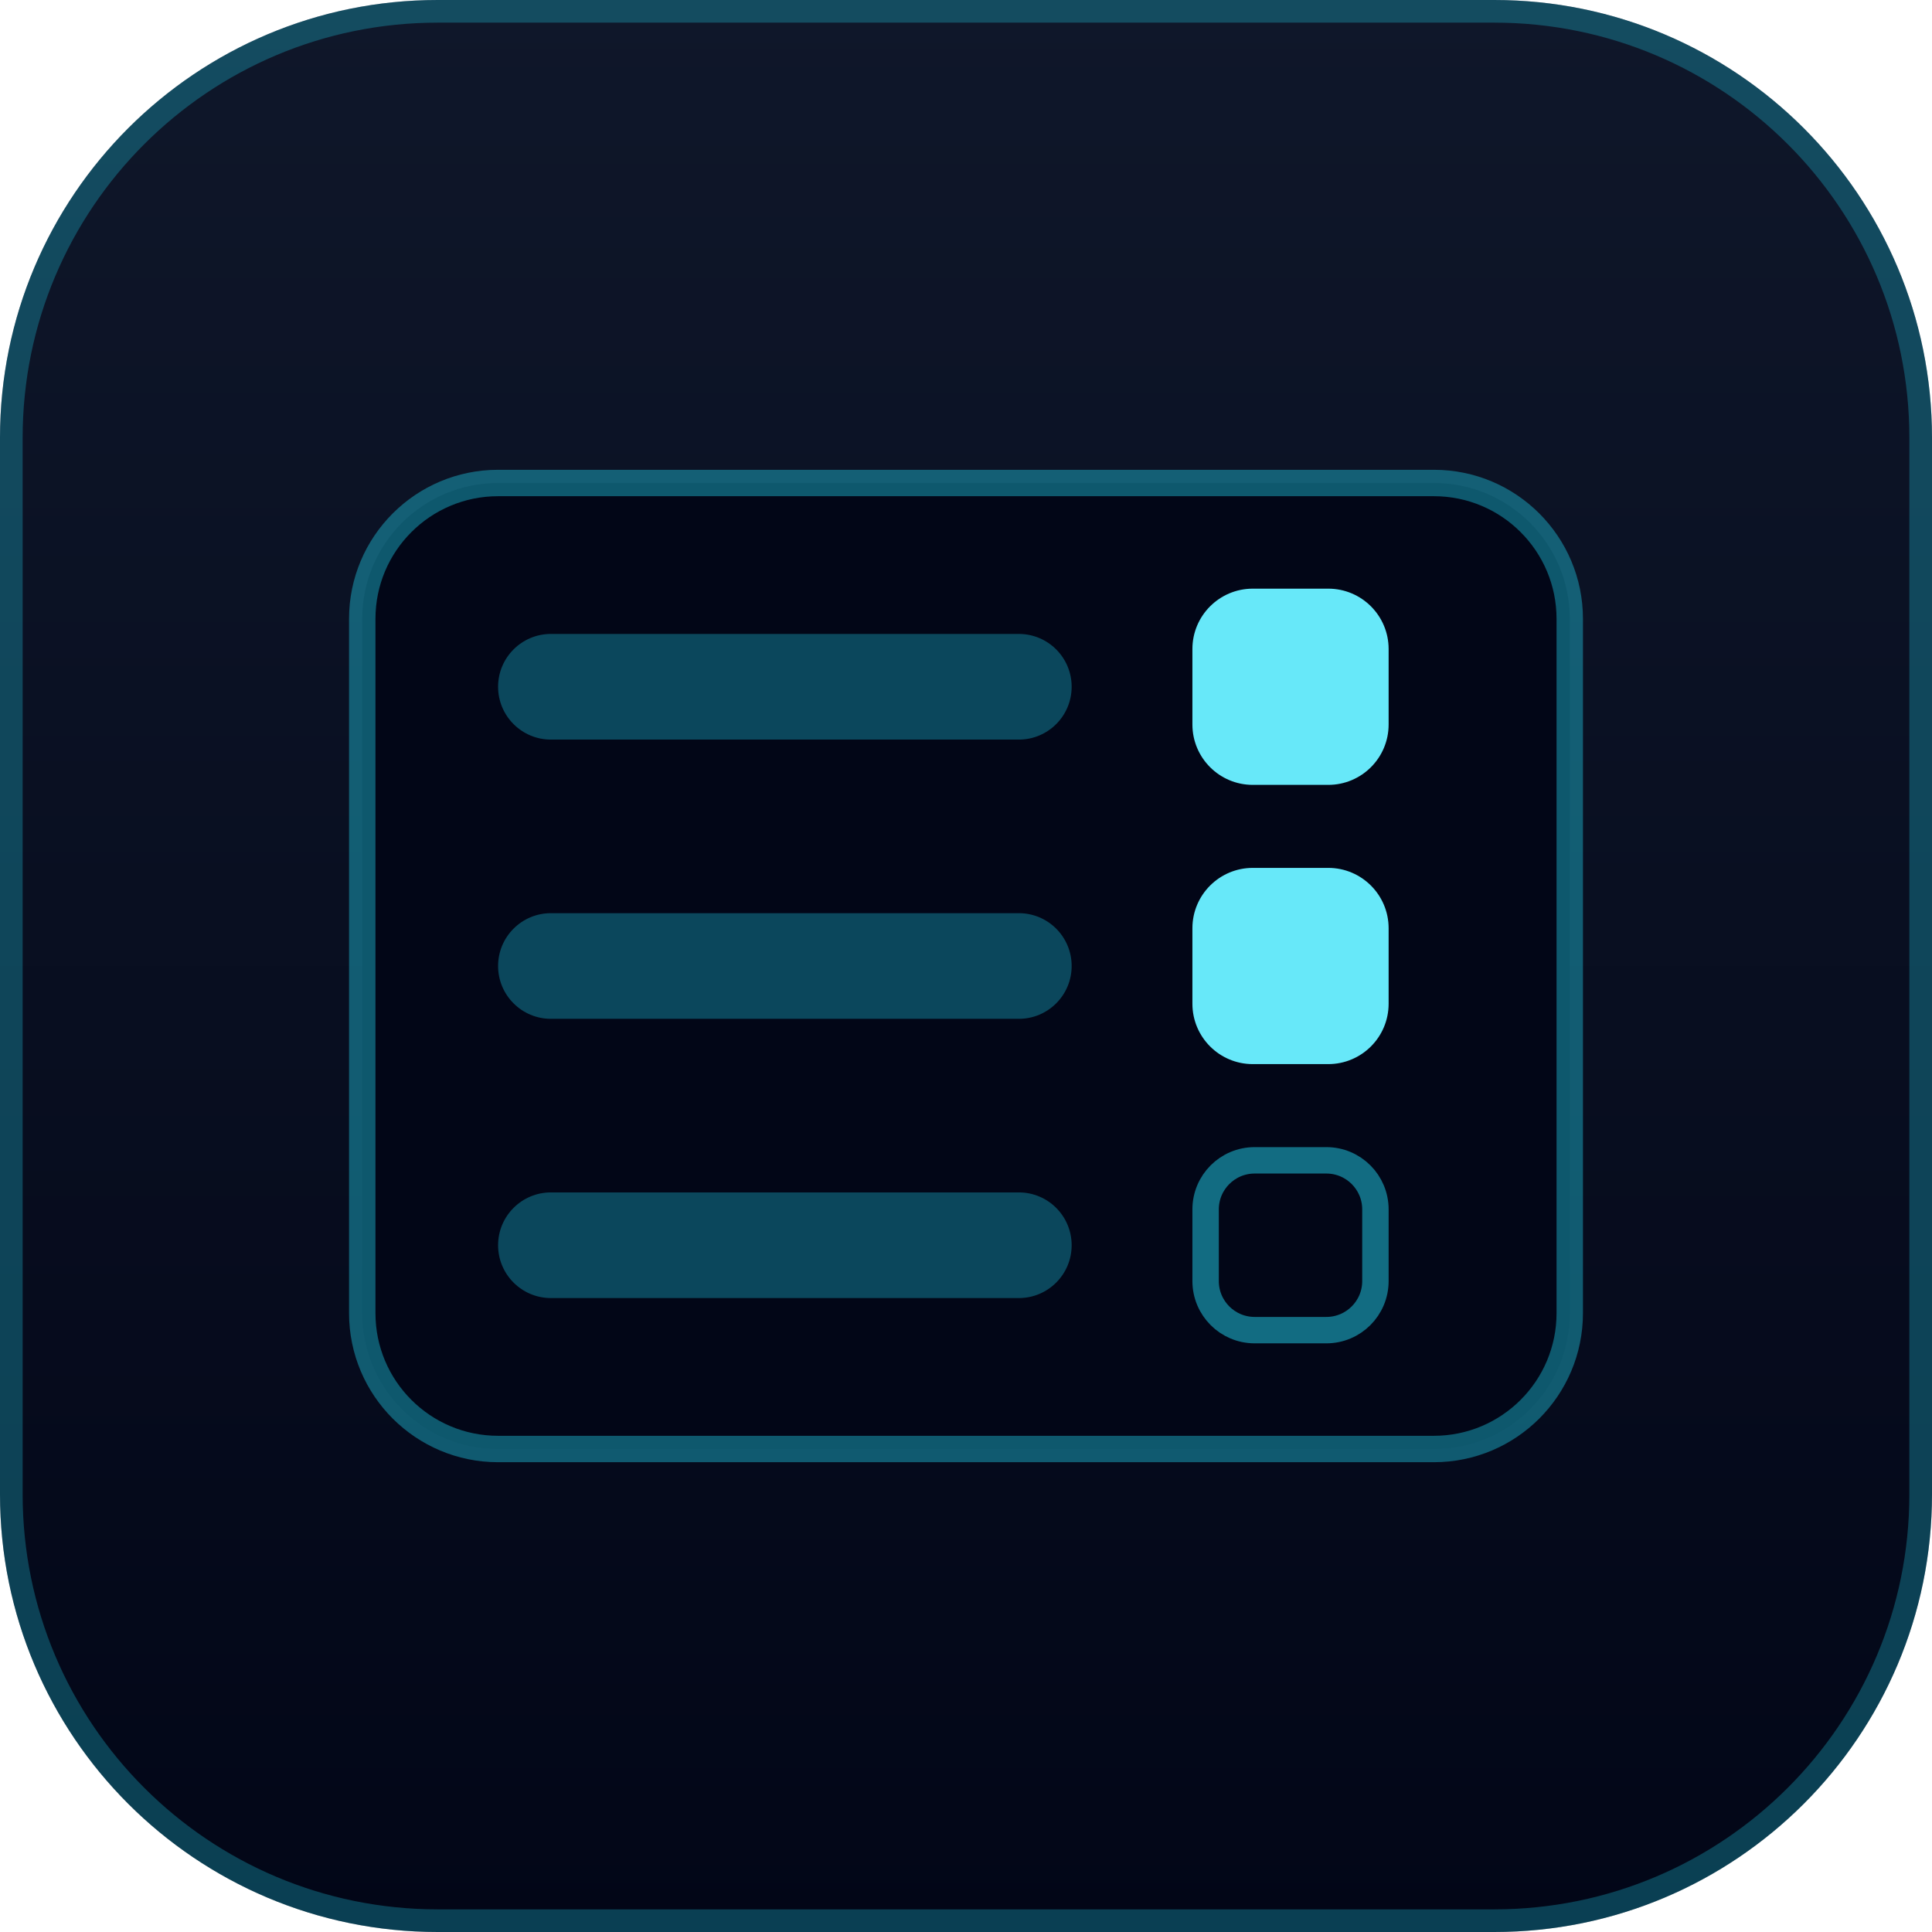
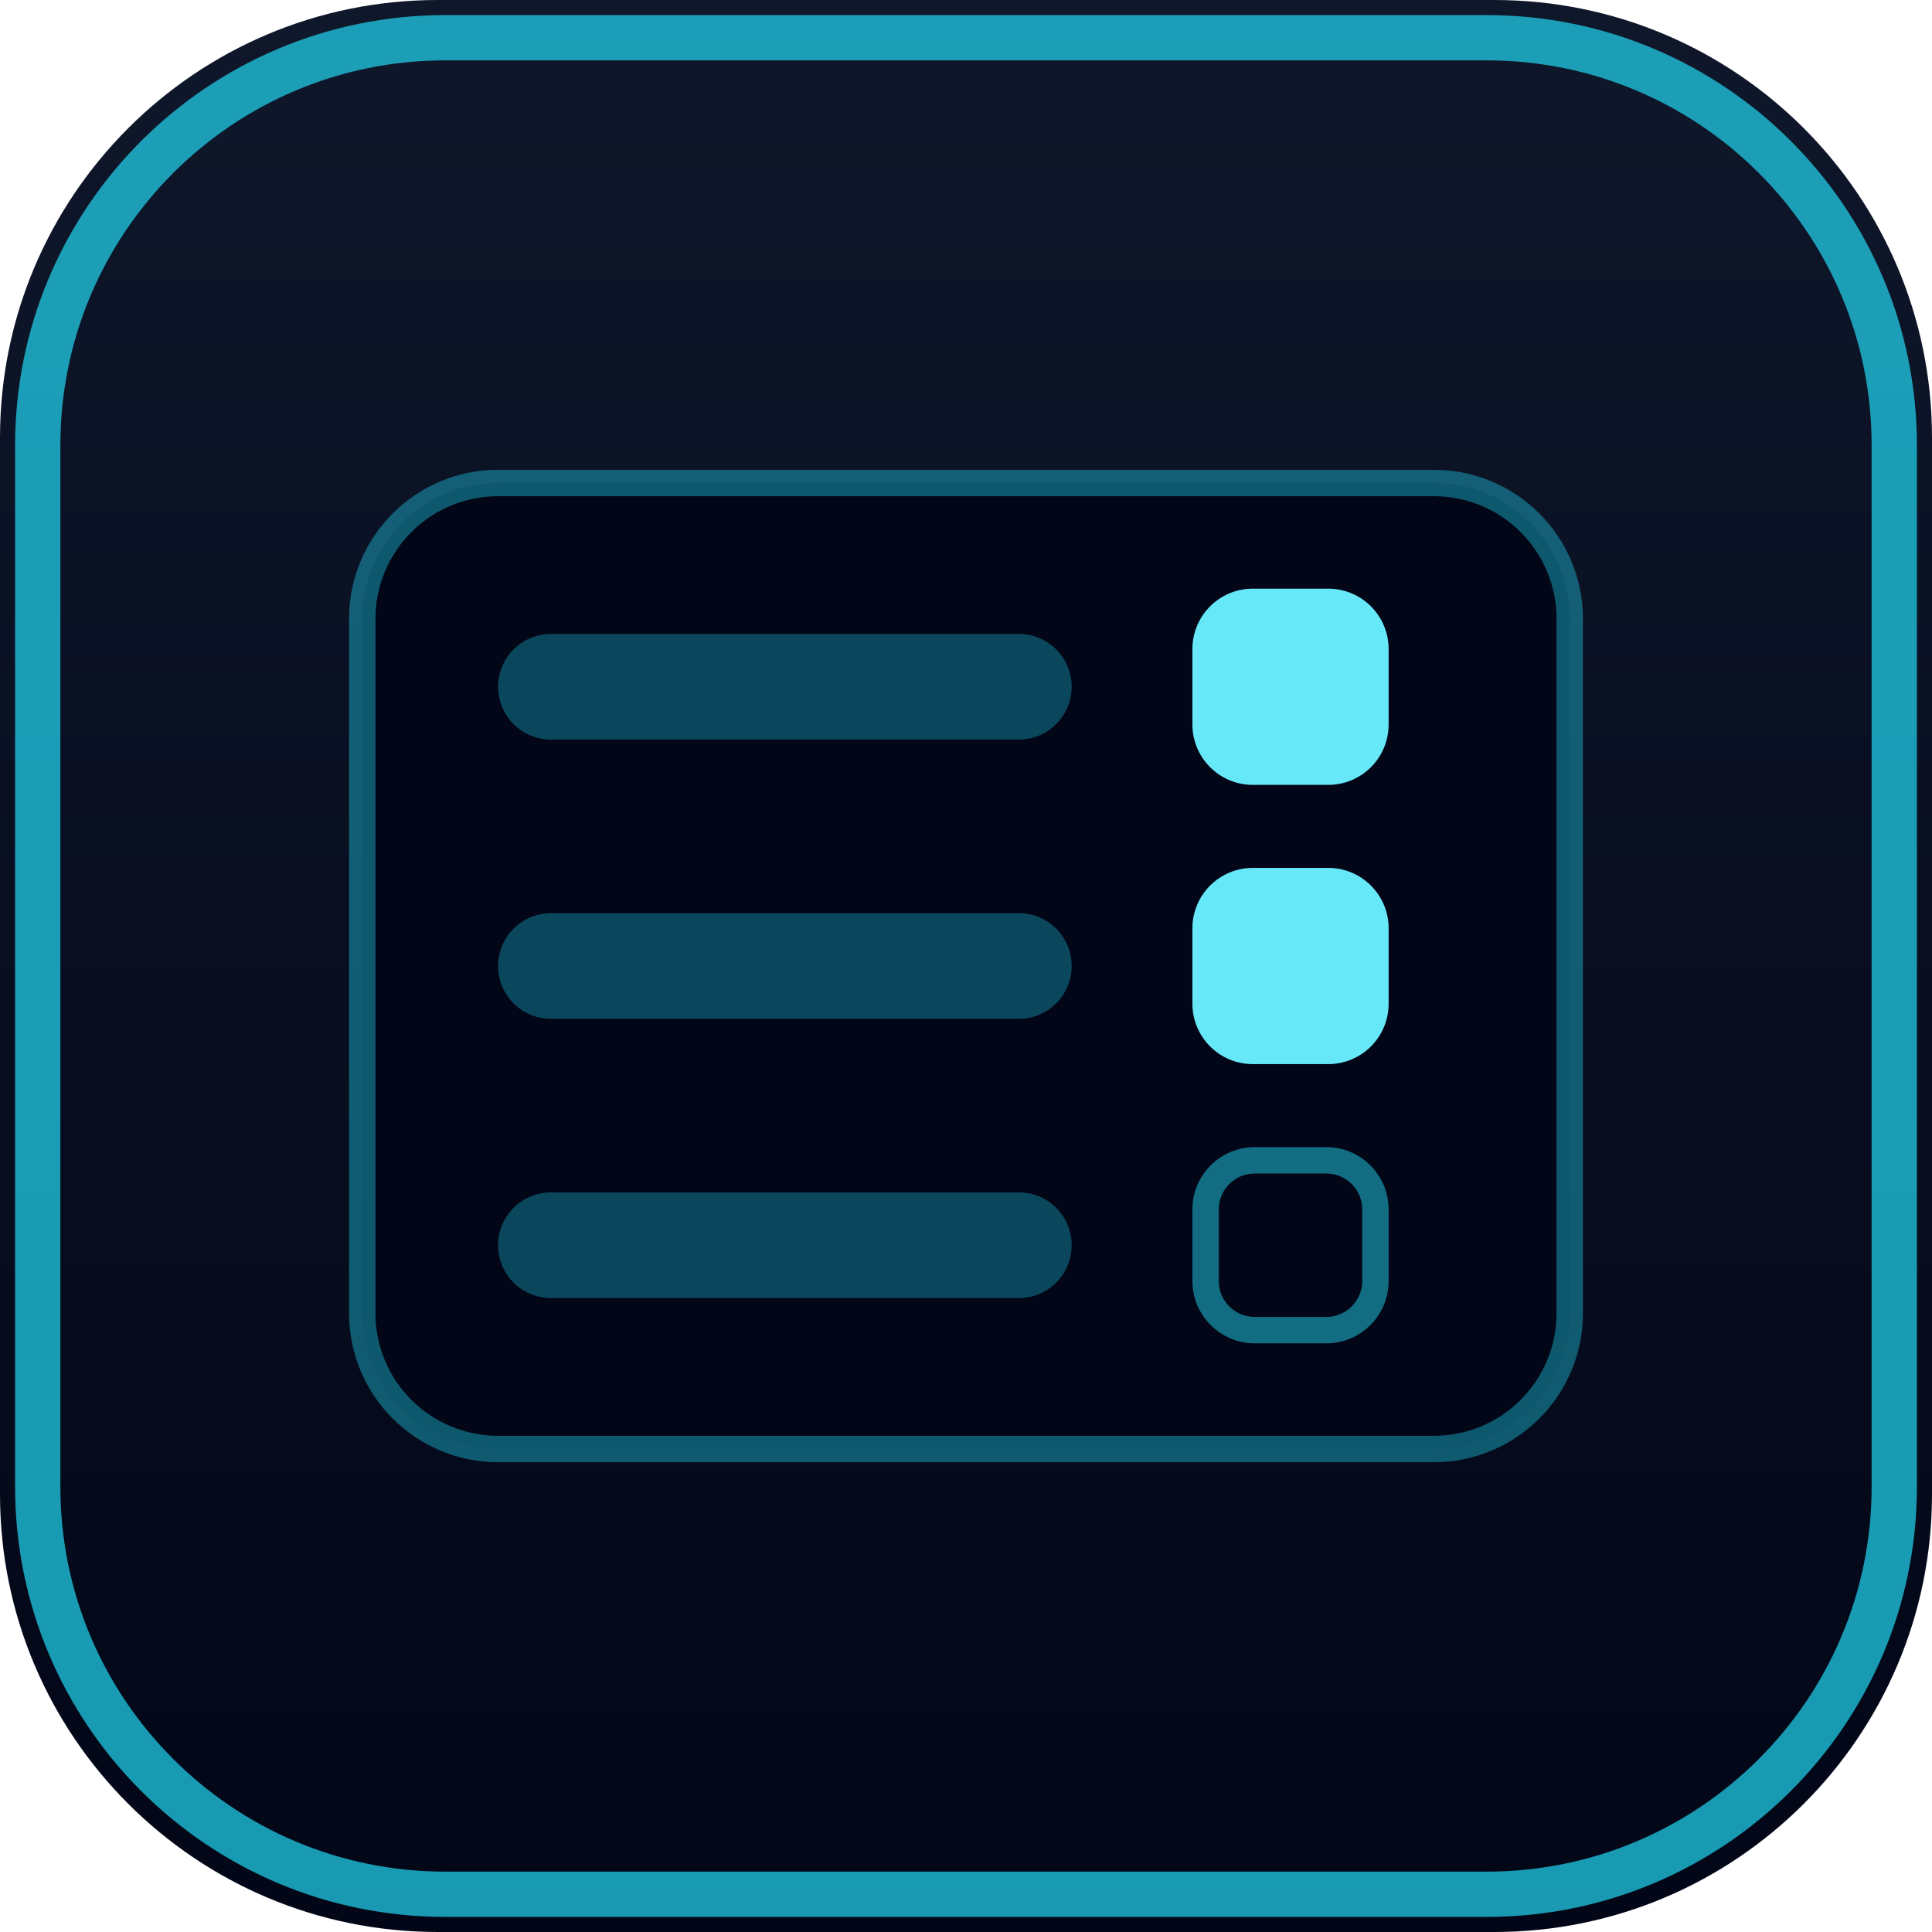
<svg xmlns="http://www.w3.org/2000/svg" viewBox="0 0 512 512" width="512" height="512" role="img" aria-label="MA-Professor">
  <defs>
    <linearGradient id="pautaTile" x1="0" y1="0" x2="0" y2="1">
      <stop offset="0" stop-color="#0f172a" />
      <stop offset="1" stop-color="#020617" />
    </linearGradient>
  </defs>
  <rect width="512" height="512" rx="116" fill="url(#pautaTile)" />
-   <rect x="3" y="3" width="506" height="506" rx="113" fill="none" stroke="#22d3ee" stroke-opacity="0.28" stroke-width="6" />
+   <rect x="10" y="10" width="492" height="492" rx="108" fill="none" stroke="#22d3ee" stroke-opacity="0.72" stroke-width="12" />
  <rect x="96" y="128" width="320" height="256" rx="36" fill="#020617" stroke="#22d3ee" stroke-opacity="0.4" stroke-width="7" />
  <g fill="#22d3ee" fill-opacity="0.32">
    <rect x="132" y="168" width="152" height="28" rx="14" />
    <rect x="132" y="242" width="152" height="28" rx="14" />
    <rect x="132" y="316" width="152" height="28" rx="14" />
  </g>
  <rect x="316" y="156" width="52" height="52" rx="16" fill="#67e8f9" />
  <rect x="316" y="230" width="52" height="52" rx="16" fill="#67e8f9" />
  <rect x="319.5" y="307.5" width="45" height="45" rx="13" fill="none" stroke="#22d3ee" stroke-opacity="0.5" stroke-width="7" />
</svg>
